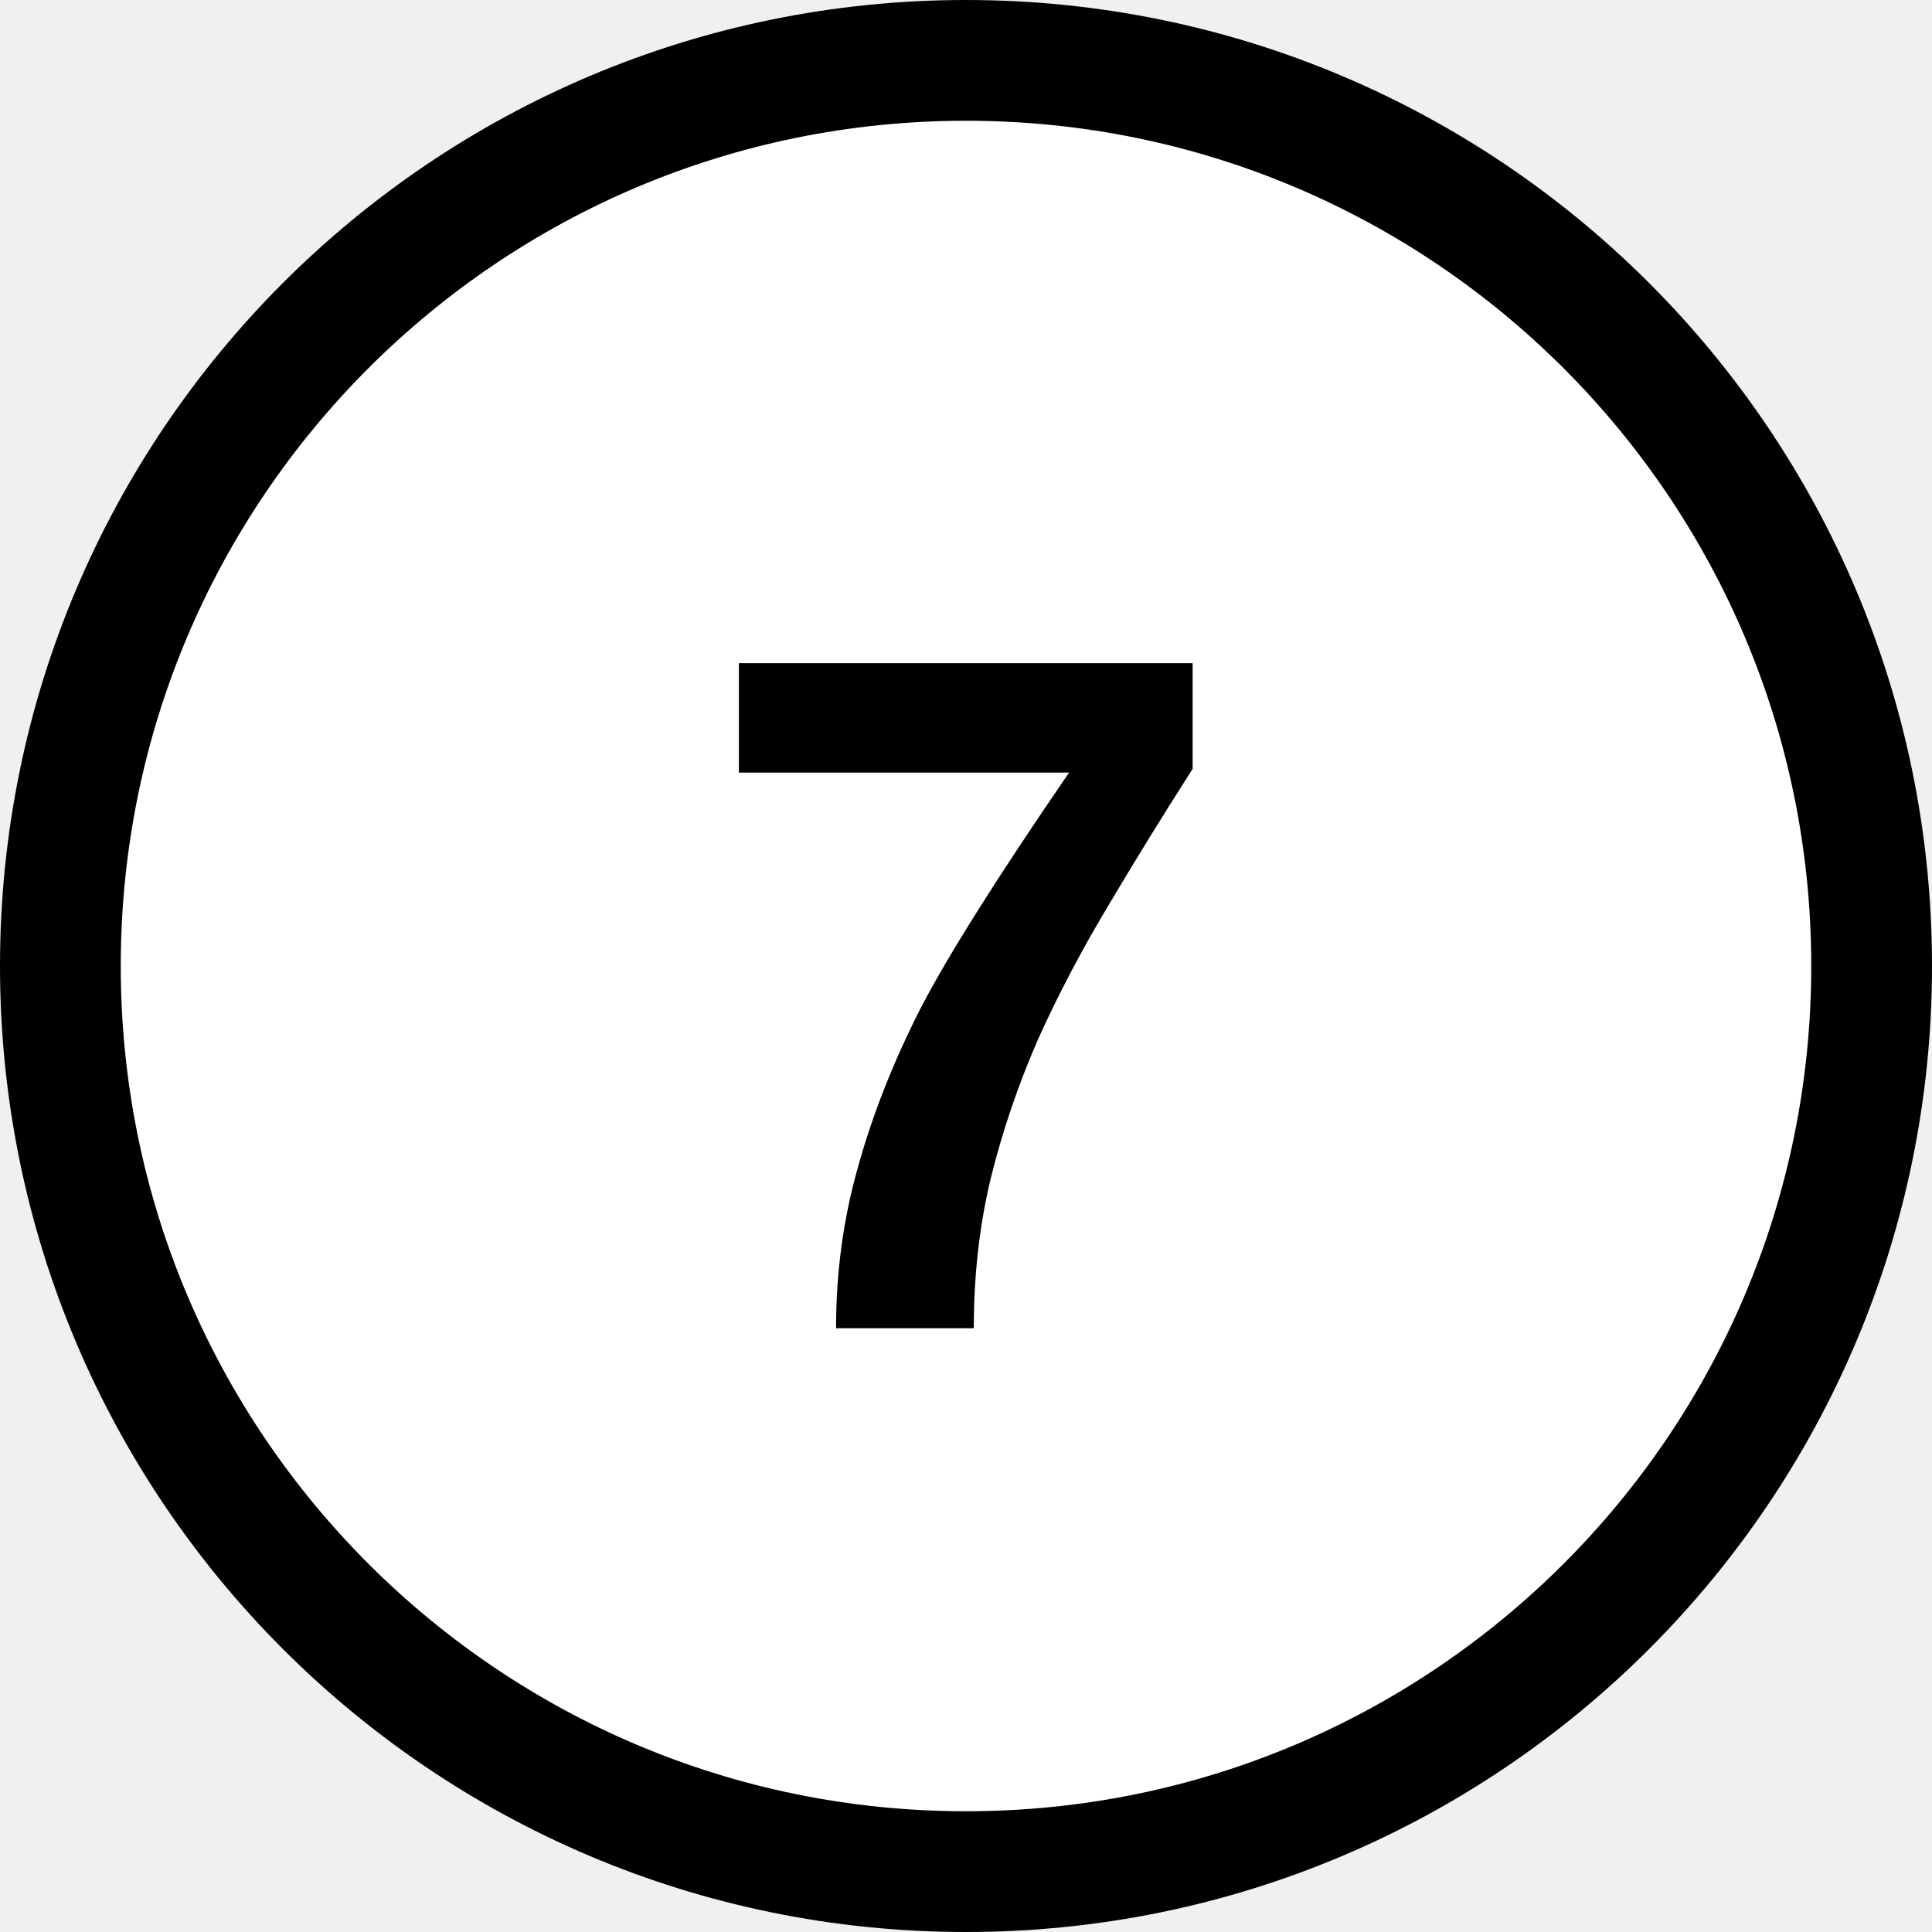
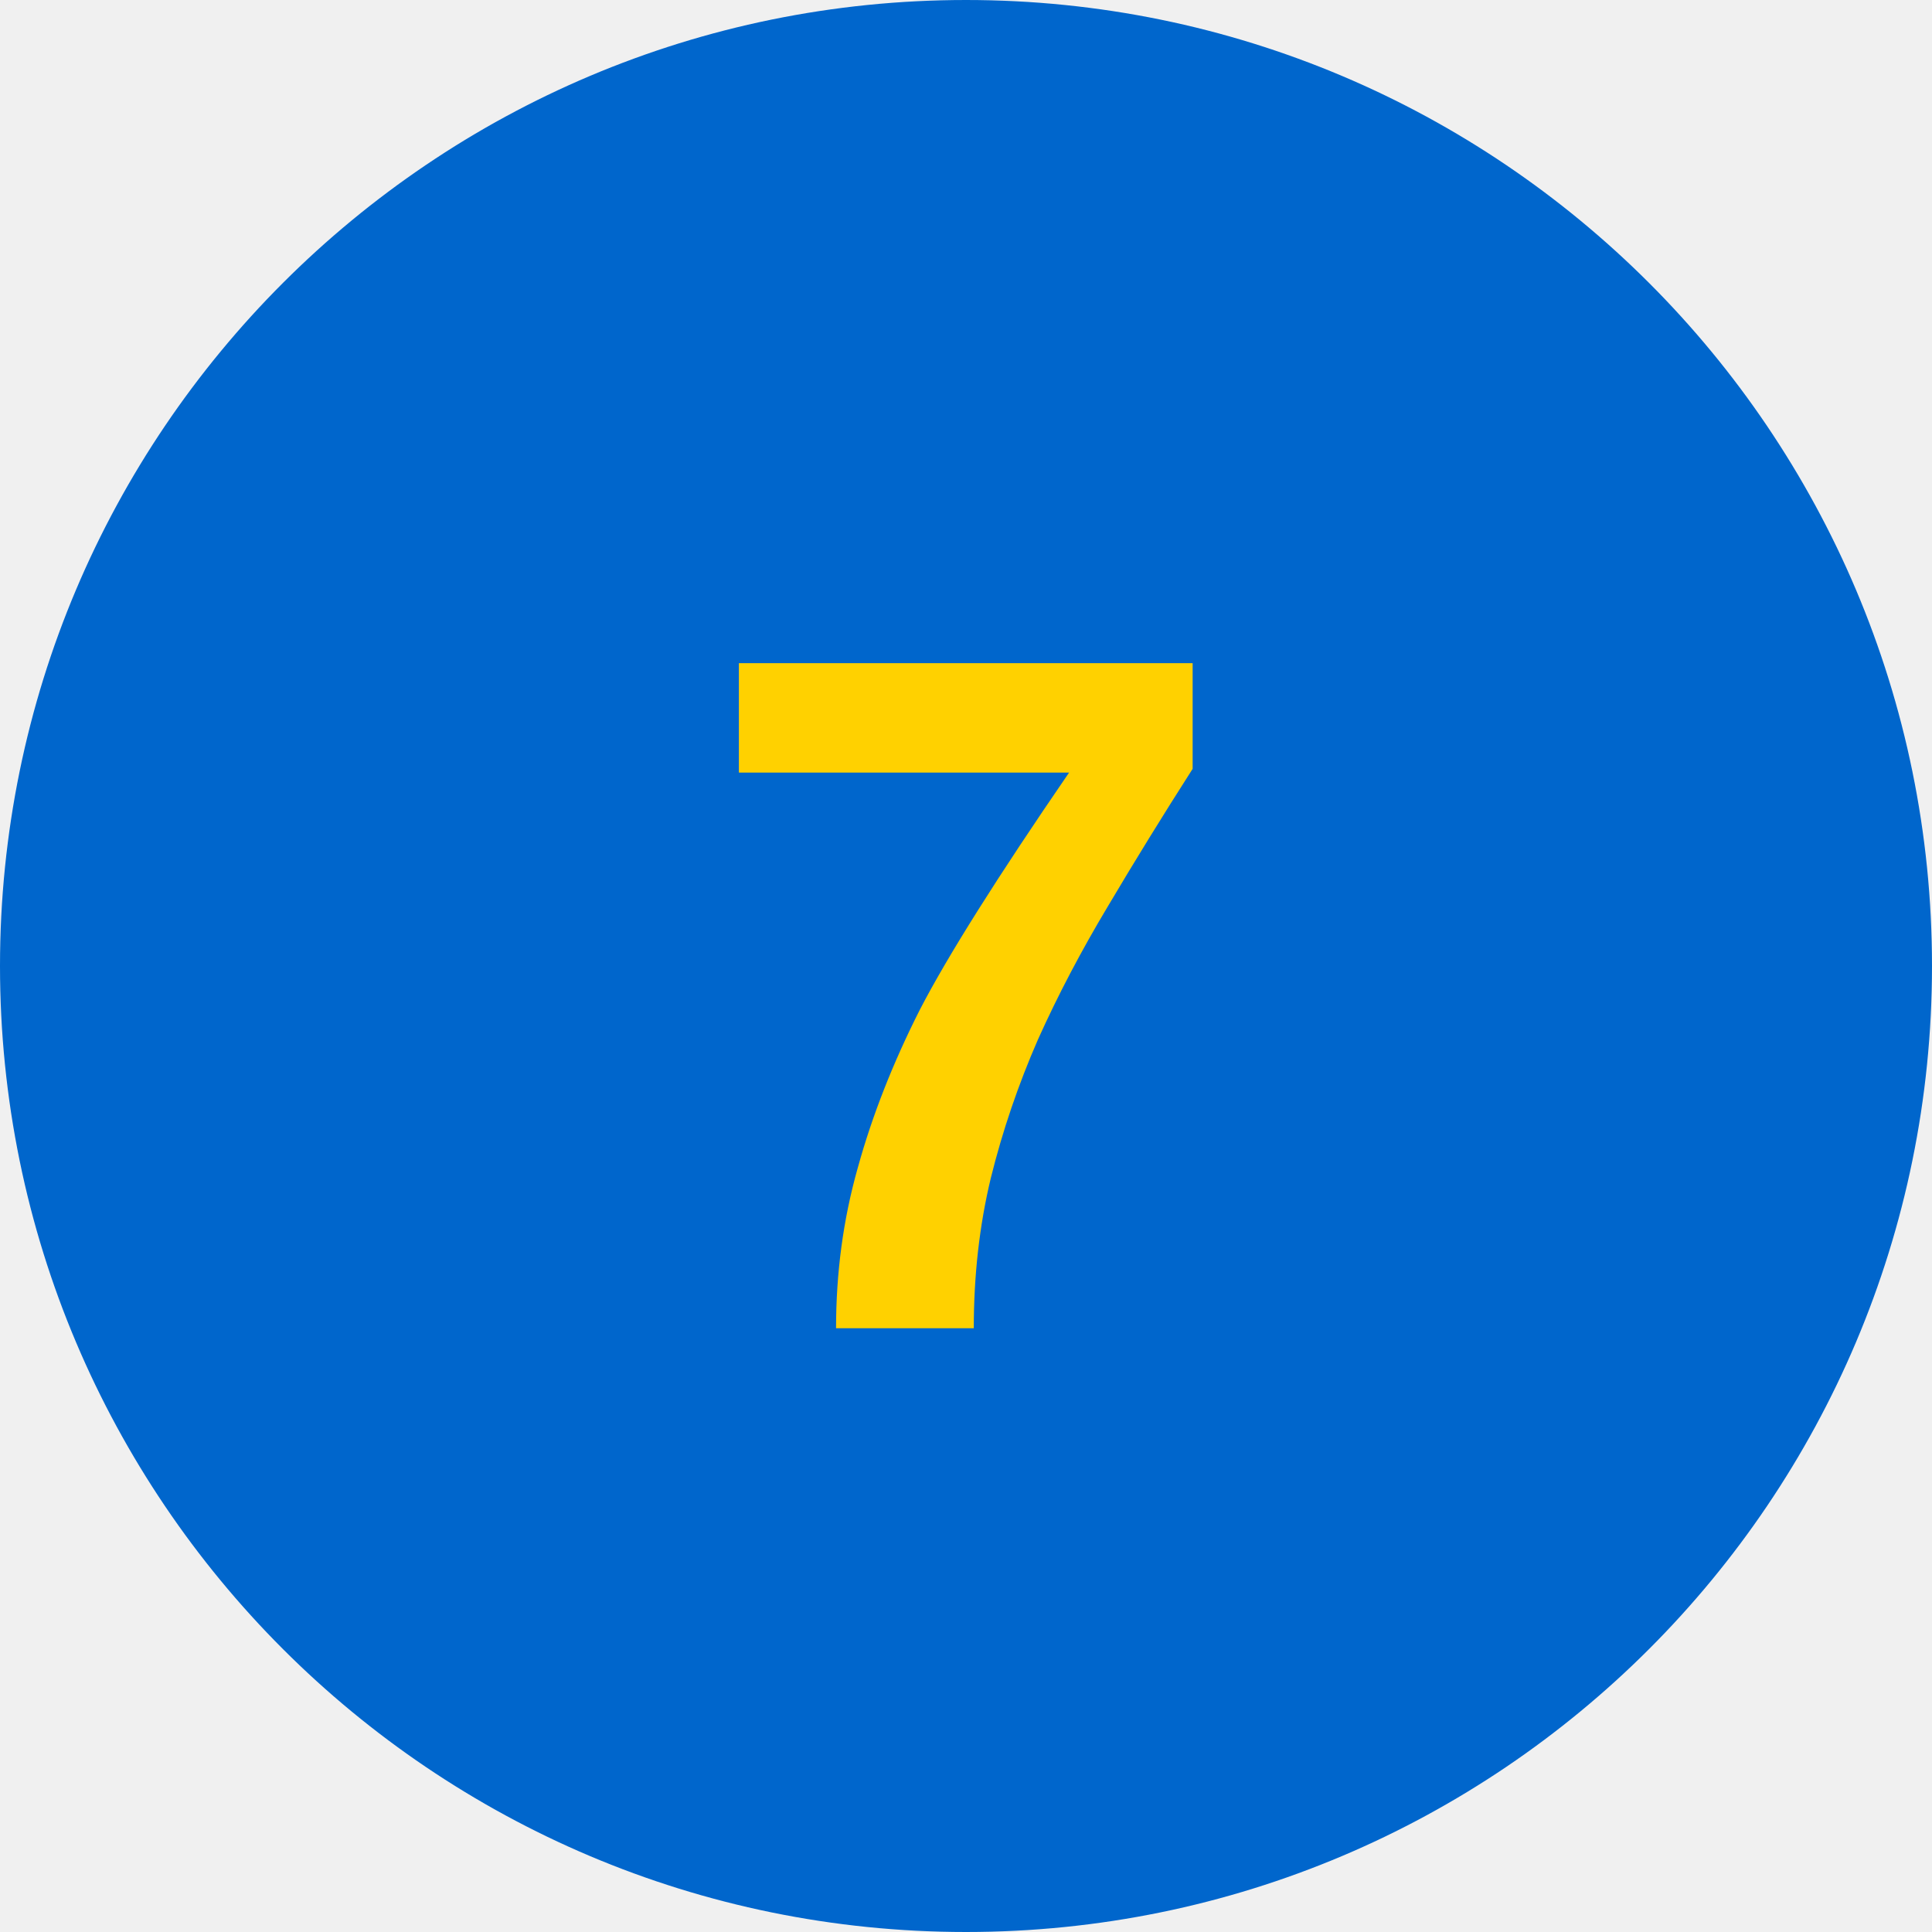
<svg xmlns="http://www.w3.org/2000/svg" width="32" height="32" viewBox="0 0 32 32">
-   <circle cx="16" cy="16" r="15" fill="white" stroke="black" stroke-width="2" />
-   <text x="16" y="22" font-family="Arial" font-size="16" font-weight="bold" text-anchor="middle" fill="black">7</text>
+   <circle cx="16" cy="16" r="15" fill="#0066CC" stroke="#0066CC" stroke-width="2" />
+   <text x="16" y="22" font-family="Arial" font-size="16" font-weight="bold" text-anchor="middle" fill="#FFD100">7</text>
</svg>
